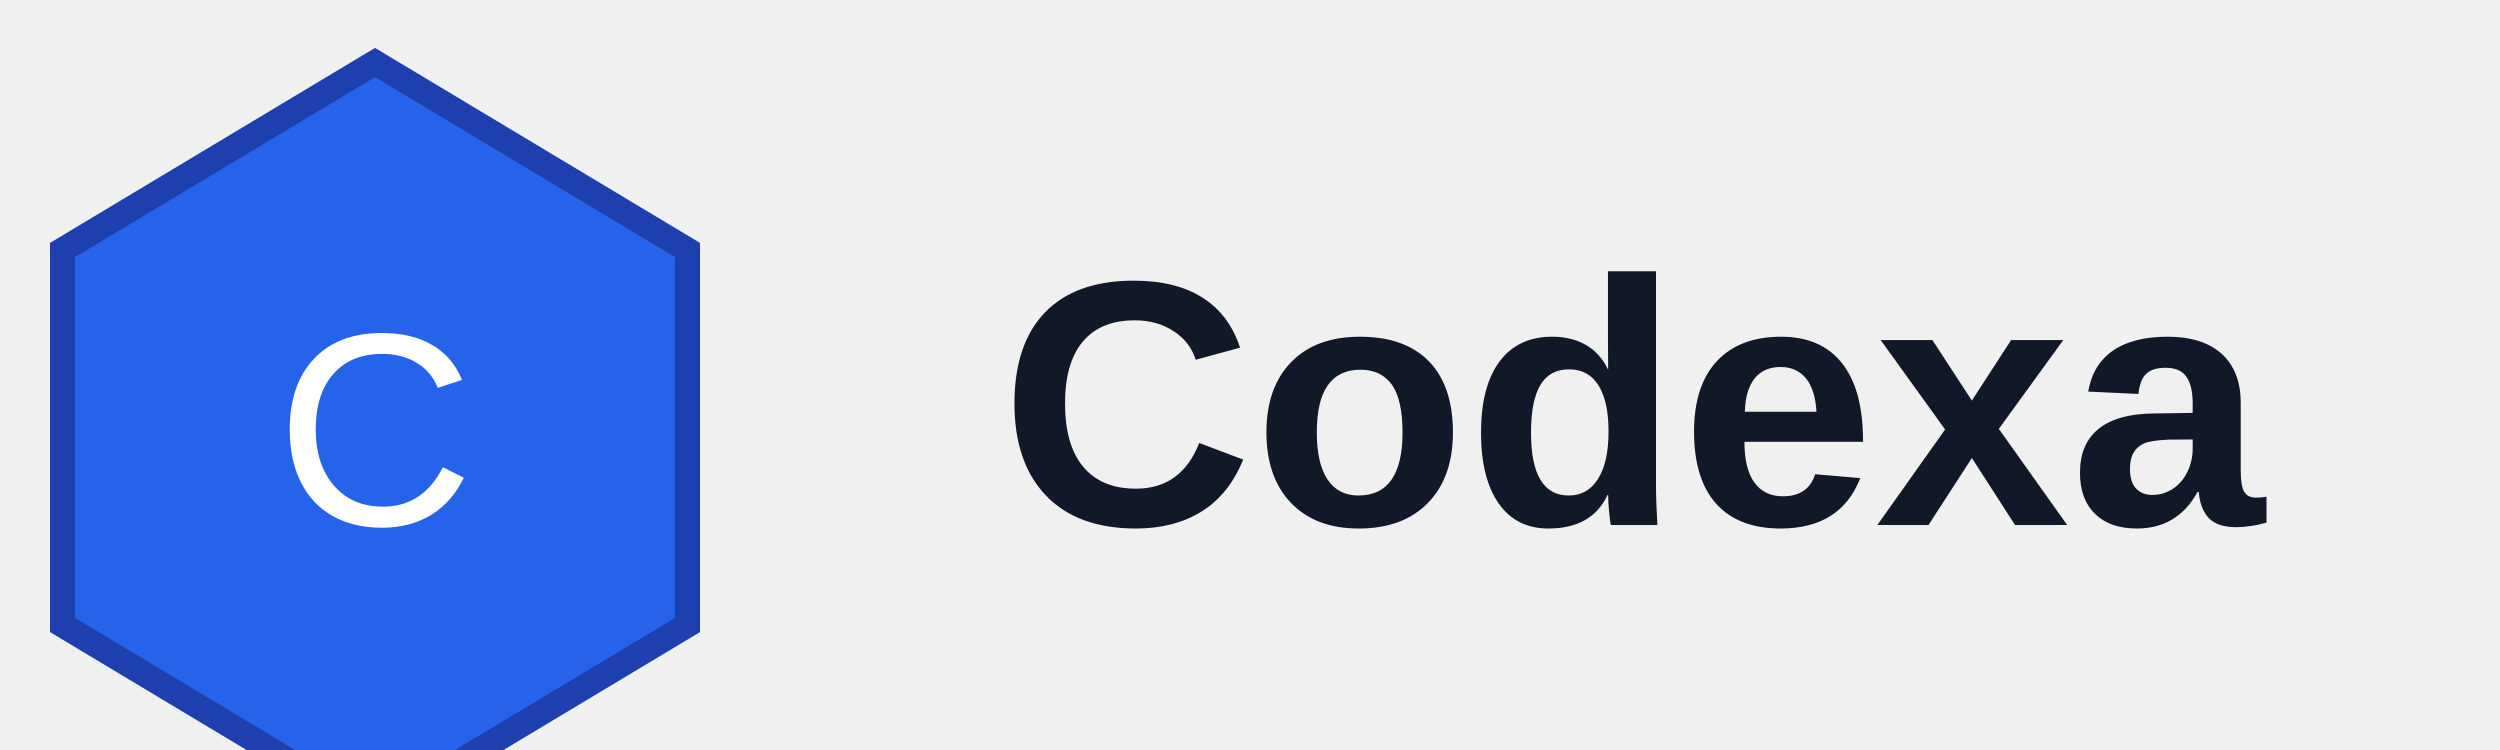
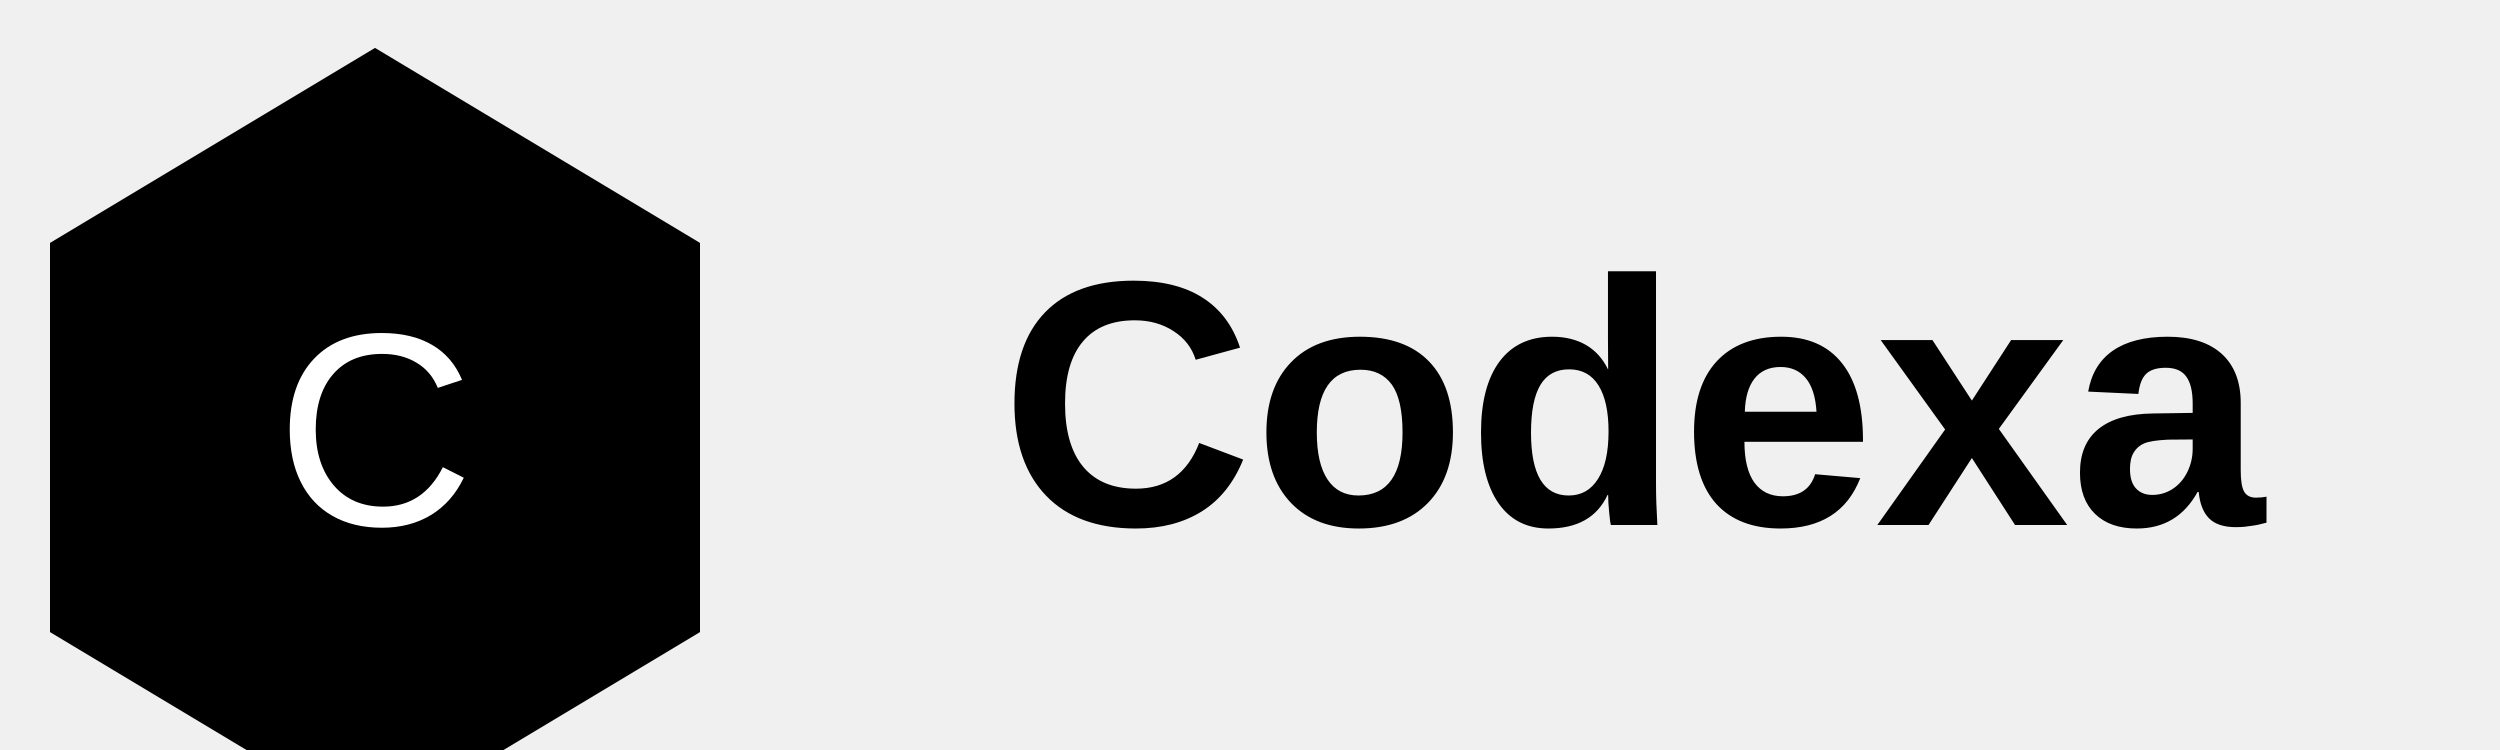
<svg xmlns="http://www.w3.org/2000/svg" width="200" height="60" viewBox="0 0 200 60">
-   <polygon points="30,5 55,20 55,50 30,65 5,50 5,20" fill="#2563eb" stroke="#1e40af" stroke-width="2" />
+   <polygon points="30,5 55,20 55,50 30,65 5,50 5,20" fill="currentColor" stroke="currentColor" stroke-width="2" />
  <text x="30" y="42" font-size="22" font-family="Arial, sans-serif" fill="white" text-anchor="middle">C</text>
-   <text x="80" y="42" font-size="28" font-weight="bold" font-family="Arial, sans-serif" fill="#111827">Codexa</text>
+   <text x="80" y="42" font-size="28" font-weight="bold" font-family="Arial, sans-serif" fill="currentColor">Codexa</text>
</svg>
